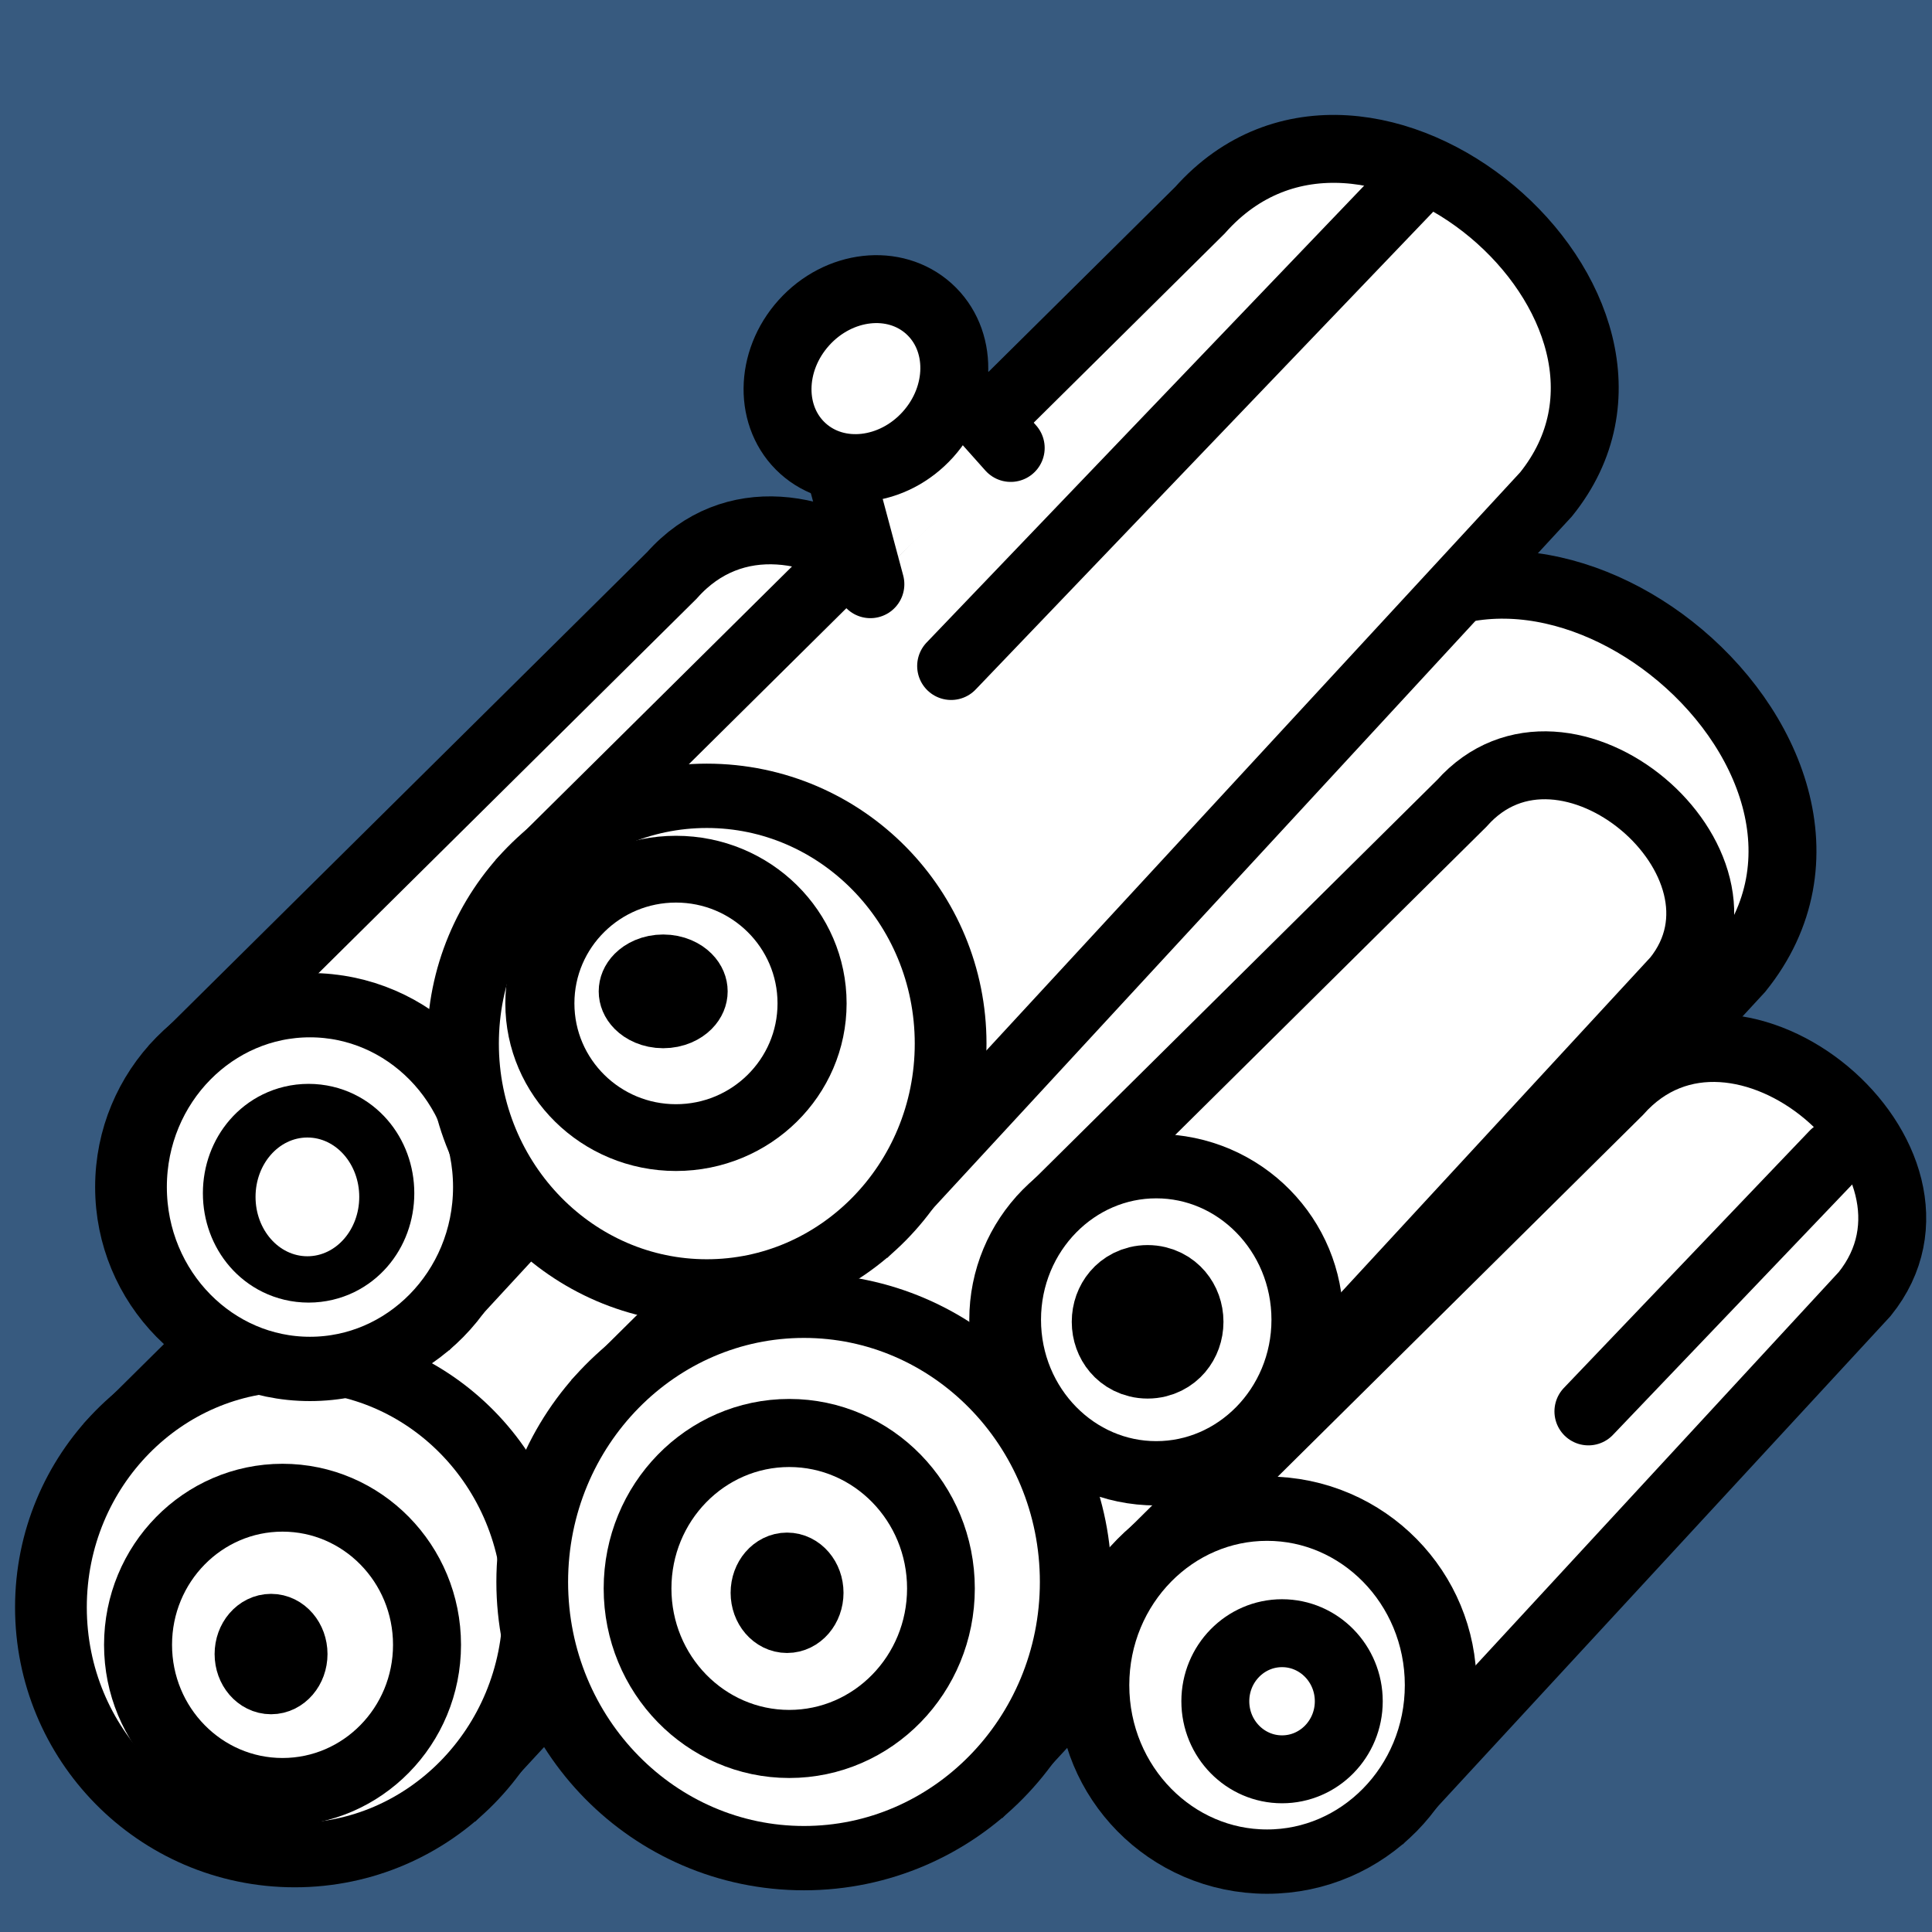
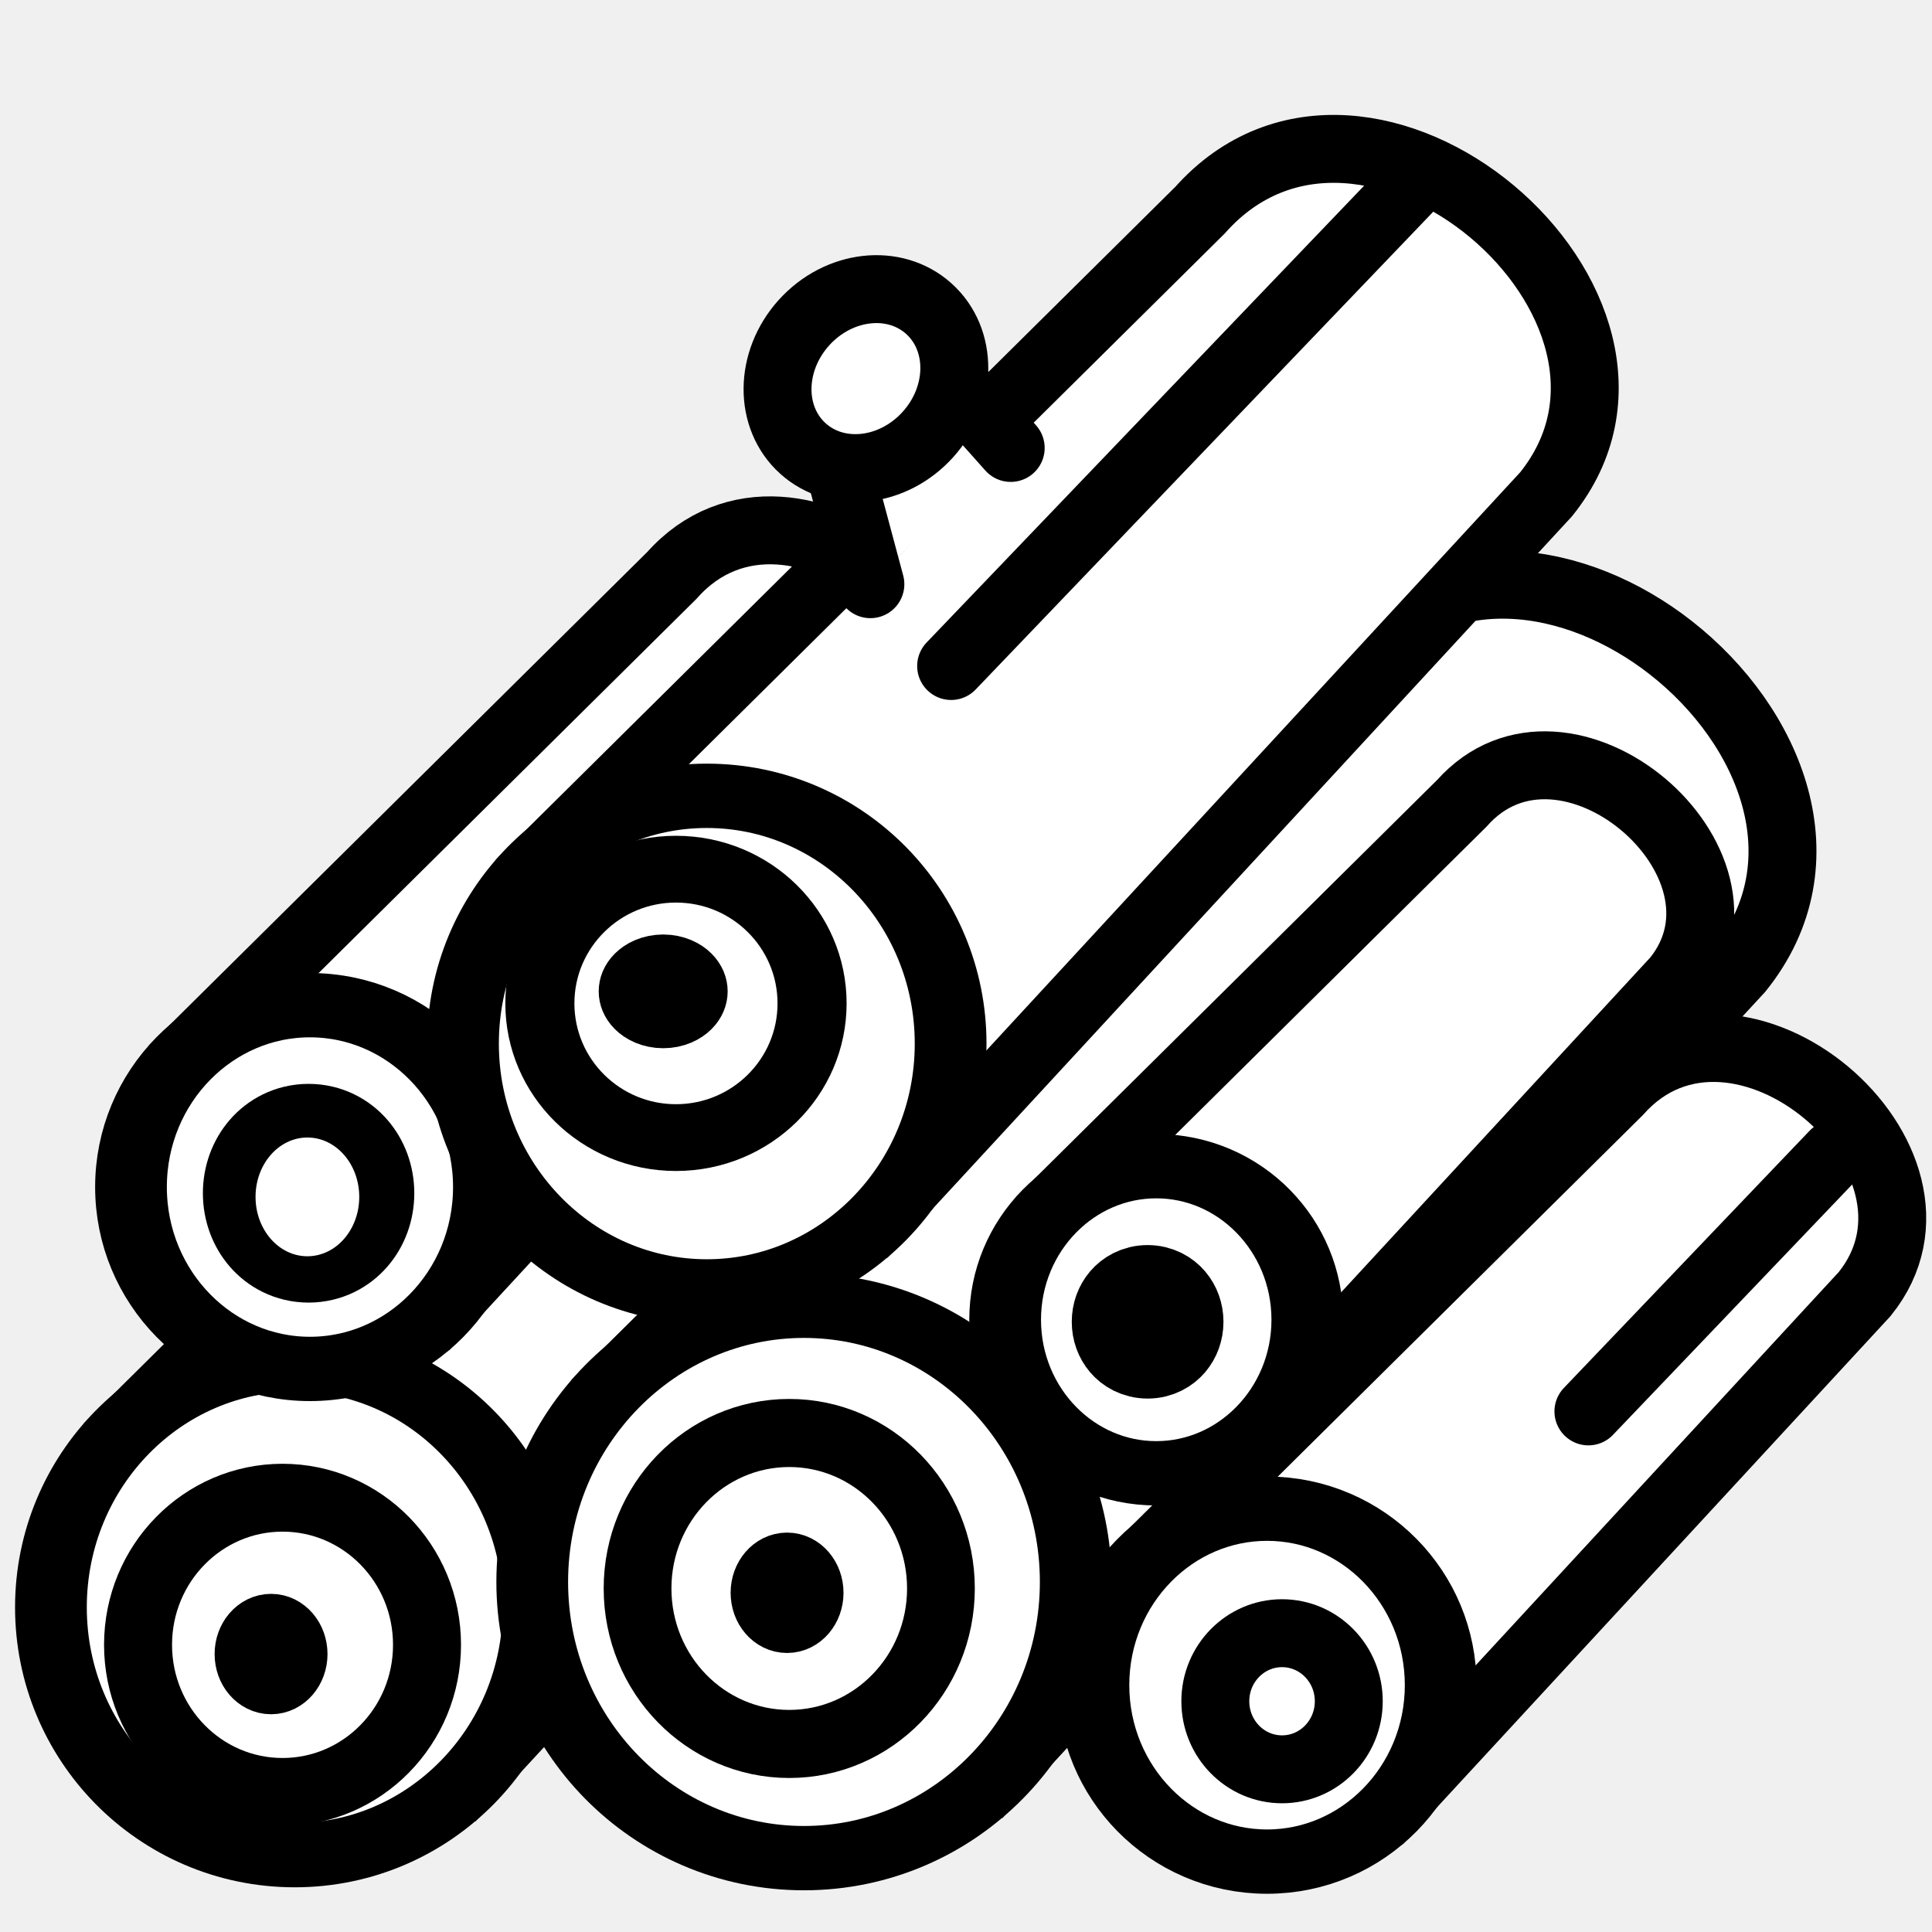
<svg xmlns="http://www.w3.org/2000/svg" xmlns:xlink="http://www.w3.org/1999/xlink" viewBox="0 0 512 512">
-   <path d="m0,0h512v512h-512z" fill="#375a7f" />
+   <path d="m0,0h512v512h-512z" fill-opacity="0.0" fill="#375a7f" />
  <defs>
    <path id="0" d="m59.917 312.06l180.32-178.58c44.02-49.619 131.92 25.419 91.73 75.28l-181.17 196.23" stroke="#000" fill="#fff" />
    <path id="1" d="m230.36 280.58c0 36.27-25.942 65.67-57.942 65.67-32 0-57.942-29.401-57.942-65.67 0-36.27 25.942-65.67 57.942-65.67 32 0 57.942 29.401 57.942 65.67z" stroke-linejoin="round" stroke="#000" color="#000" fill="#fff" stroke-linecap="round" />
  </defs>
  <g transform="translate(-31.451 71.64)">
    <use stroke-width="18" xlink:href="#0" />
    <g fill="#fff" stroke="#000" stroke-linejoin="round" stroke-linecap="round" color="#000">
      <path transform="matrix(1.11515 0 0 1-82.71 73.74)" d="m230.36 280.58c0 36.27-25.942 65.67-57.942 65.67-32 0-57.942-29.401-57.942-65.67 0-36.27 25.942-65.67 57.942-65.67 32 0 57.942 29.401 57.942 65.67z" stroke-width="17.05" />
      <path transform="matrix(1.54204 0 0 1.53922-48.37-186.86)" d="m125.149 358.047a24.831 25.328 0 1 1 -49.662 0 24.831 25.328 0 1 1 49.662 0z" stroke-width="11.684" />
    </g>
  </g>
  <g transform="matrix(1.11456 0 0 1.11456 90.95 24.322)">
    <path d="m59.917 312.06l180.32-178.58c21.378-24.09 53.1-18.795 75.48-1.257 23.706 18.579 36.925 50.89 16.249 76.54l-181.17 196.23" fill="#fff" stroke="#000" stroke-width="16.15" />
    <use transform="matrix(1.11515 0 0 1-82.71 73.74)" stroke-width="15.293" xlink:href="#1" />
    <g stroke="#000" stroke-linejoin="round" stroke-linecap="round" color="#000">
      <path transform="matrix(1.45255 0 0 1.45963-39.66-166.75)" d="m125.15 358.05c0 13.988-11.12 25.328-24.831 25.328-13.714 0-24.831-11.34-24.831-25.328 0-13.988 11.12-25.328 24.831-25.328 13.714 0 24.831 11.34 24.831 25.328z" fill="#fff" stroke-width="11.09" />
      <g stroke-width="18">
        <path d="m219.51 423.1c0 3.84-2.668 6.953-5.959 6.953-3.291 0-5.959-3.113-5.959-6.953 0-3.84 2.668-6.953 5.959-6.953 3.291 0 5.959 3.113 5.959 6.953z" transform="matrix(.89721 0 0 .89721-86.06-22.713)" />
        <path transform="matrix(.89721 0 0 .89721-208.75-8.149)" d="m219.508 423.104a5.959 6.953 0 1 1 -11.919 0 5.959 6.953 0 1 1 11.919 0z" />
      </g>
    </g>
  </g>
  <g transform="matrix(.71213 0 0 .71213 257.76 194.26)">
    <use stroke-width="25.276" xlink:href="#0" />
    <use transform="matrix(1.11515 0 0 1-82.71 73.74)" stroke-width="23.936" xlink:href="#1" />
    <g stroke="#000" stroke-linecap="round" stroke-width="25.276">
      <path transform="translate(14.824 2.263)" d="m125.15 358.05c0 13.988-11.12 25.328-24.831 25.328-13.714 0-24.831-11.34-24.831-25.328 0-13.988 11.12-25.328 24.831-25.328 13.714 0 24.831 11.34 24.831 25.328z" fill="#fff" stroke-linejoin="round" color="#000" />
      <path d="m320.57 156.76l-91.42 95.69" fill="#800000" />
    </g>
  </g>
  <g transform="matrix(.73397 0 0 .73397 1.725 54.52)">
    <use stroke-width="24.524" xlink:href="#0" />
    <use transform="matrix(1.11515 0 0 1-82.71 73.74)" stroke-width="23.22" xlink:href="#1" />
    <g color="#000">
      <path d="m320.97 361.35c0 4.073-2.358 7.374-5.267 7.374-2.909 0-5.267-3.302-5.267-7.374 0-4.073 2.358-7.374 5.267-7.374 2.909 0 5.267 3.302 5.267 7.374z" transform="matrix(4.67896 0 0 3.84719-1368.09-1033.63)" stroke="#000" stroke-linejoin="round" stroke-linecap="round" stroke-width="5.78" />
      <path d="m320.97 361.35c0 4.073-2.358 7.374-5.267 7.374-2.909 0-5.267-3.302-5.267-7.374 0-4.073 2.358-7.374 5.267-7.374 2.909 0 5.267 3.302 5.267 7.374" transform="matrix(3.5547 0 0 2.90741-1013.59-692.72)" fill="#fff" />
    </g>
  </g>
  <g transform="translate(77.75-77.75)">
    <use stroke-width="18" xlink:href="#0" />
    <use transform="matrix(1.11515 0 0 1-82.71 73.74)" stroke-width="17.05" xlink:href="#1" />
    <g stroke="#000" stroke-linecap="round">
      <path transform="matrix(1.45255 0 0 1.40424-44.33-159.13)" d="m125.15 358.05c0 13.988-11.12 25.328-24.831 25.328-13.714 0-24.831-11.34-24.831-25.328 0-13.988 11.12-25.328 24.831-25.328 13.714 0 24.831 11.34 24.831 25.328z" fill="#fff" stroke-linejoin="round" color="#000" stroke-width="12.603" />
      <path d="m297.97 125.13l-123.66 129.12" fill="#800000" stroke-width="18" />
      <path d="m175.58 282.34c0 3.879-2.516 7.02-5.619 7.02-3.103 0-5.619-3.144-5.619-7.02 0-3.879 2.516-7.02 5.619-7.02 3.103 0 5.619 3.144 5.619 7.02z" transform="matrix(1.25 0 0 1-114.45 58.13)" stroke-linejoin="round" color="#000" stroke-width="16.1" />
    </g>
  </g>
  <g transform="matrix(.61968 0 0 .61968 238.52 130.18)">
    <use stroke-width="29.05" xlink:href="#0" />
    <use transform="matrix(1.11515 0 0 1-82.71 73.74)" stroke-width="27.506" xlink:href="#1" />
    <path d="m320.97 361.35c0 4.073-2.358 7.374-5.267 7.374-2.909 0-5.267-3.302-5.267-7.374 0-4.073 2.358-7.374 5.267-7.374 2.909 0 5.267 3.302 5.267 7.374z" transform="matrix(3.15026 0 0 2.64613-888.67-600.97)" stroke="#000" stroke-linejoin="round" stroke-linecap="round" color="#000" stroke-width="10.06" />
  </g>
  <g fill="#fff" stroke="#000" stroke-linecap="round" stroke-width="18">
    <path d="m230.66 154.82l-11.02-41.14 22.12-24.23 26.09 29.26" />
    <path d="m244.412 118.343a24.933 22.123 0 1 1 -49.866 0 24.933 22.123 0 1 1 49.866 0z" transform="matrix(.66921-.74307.74307.66921-5.337 184.23)" stroke-linejoin="round" color="#000" />
  </g>
</svg>
